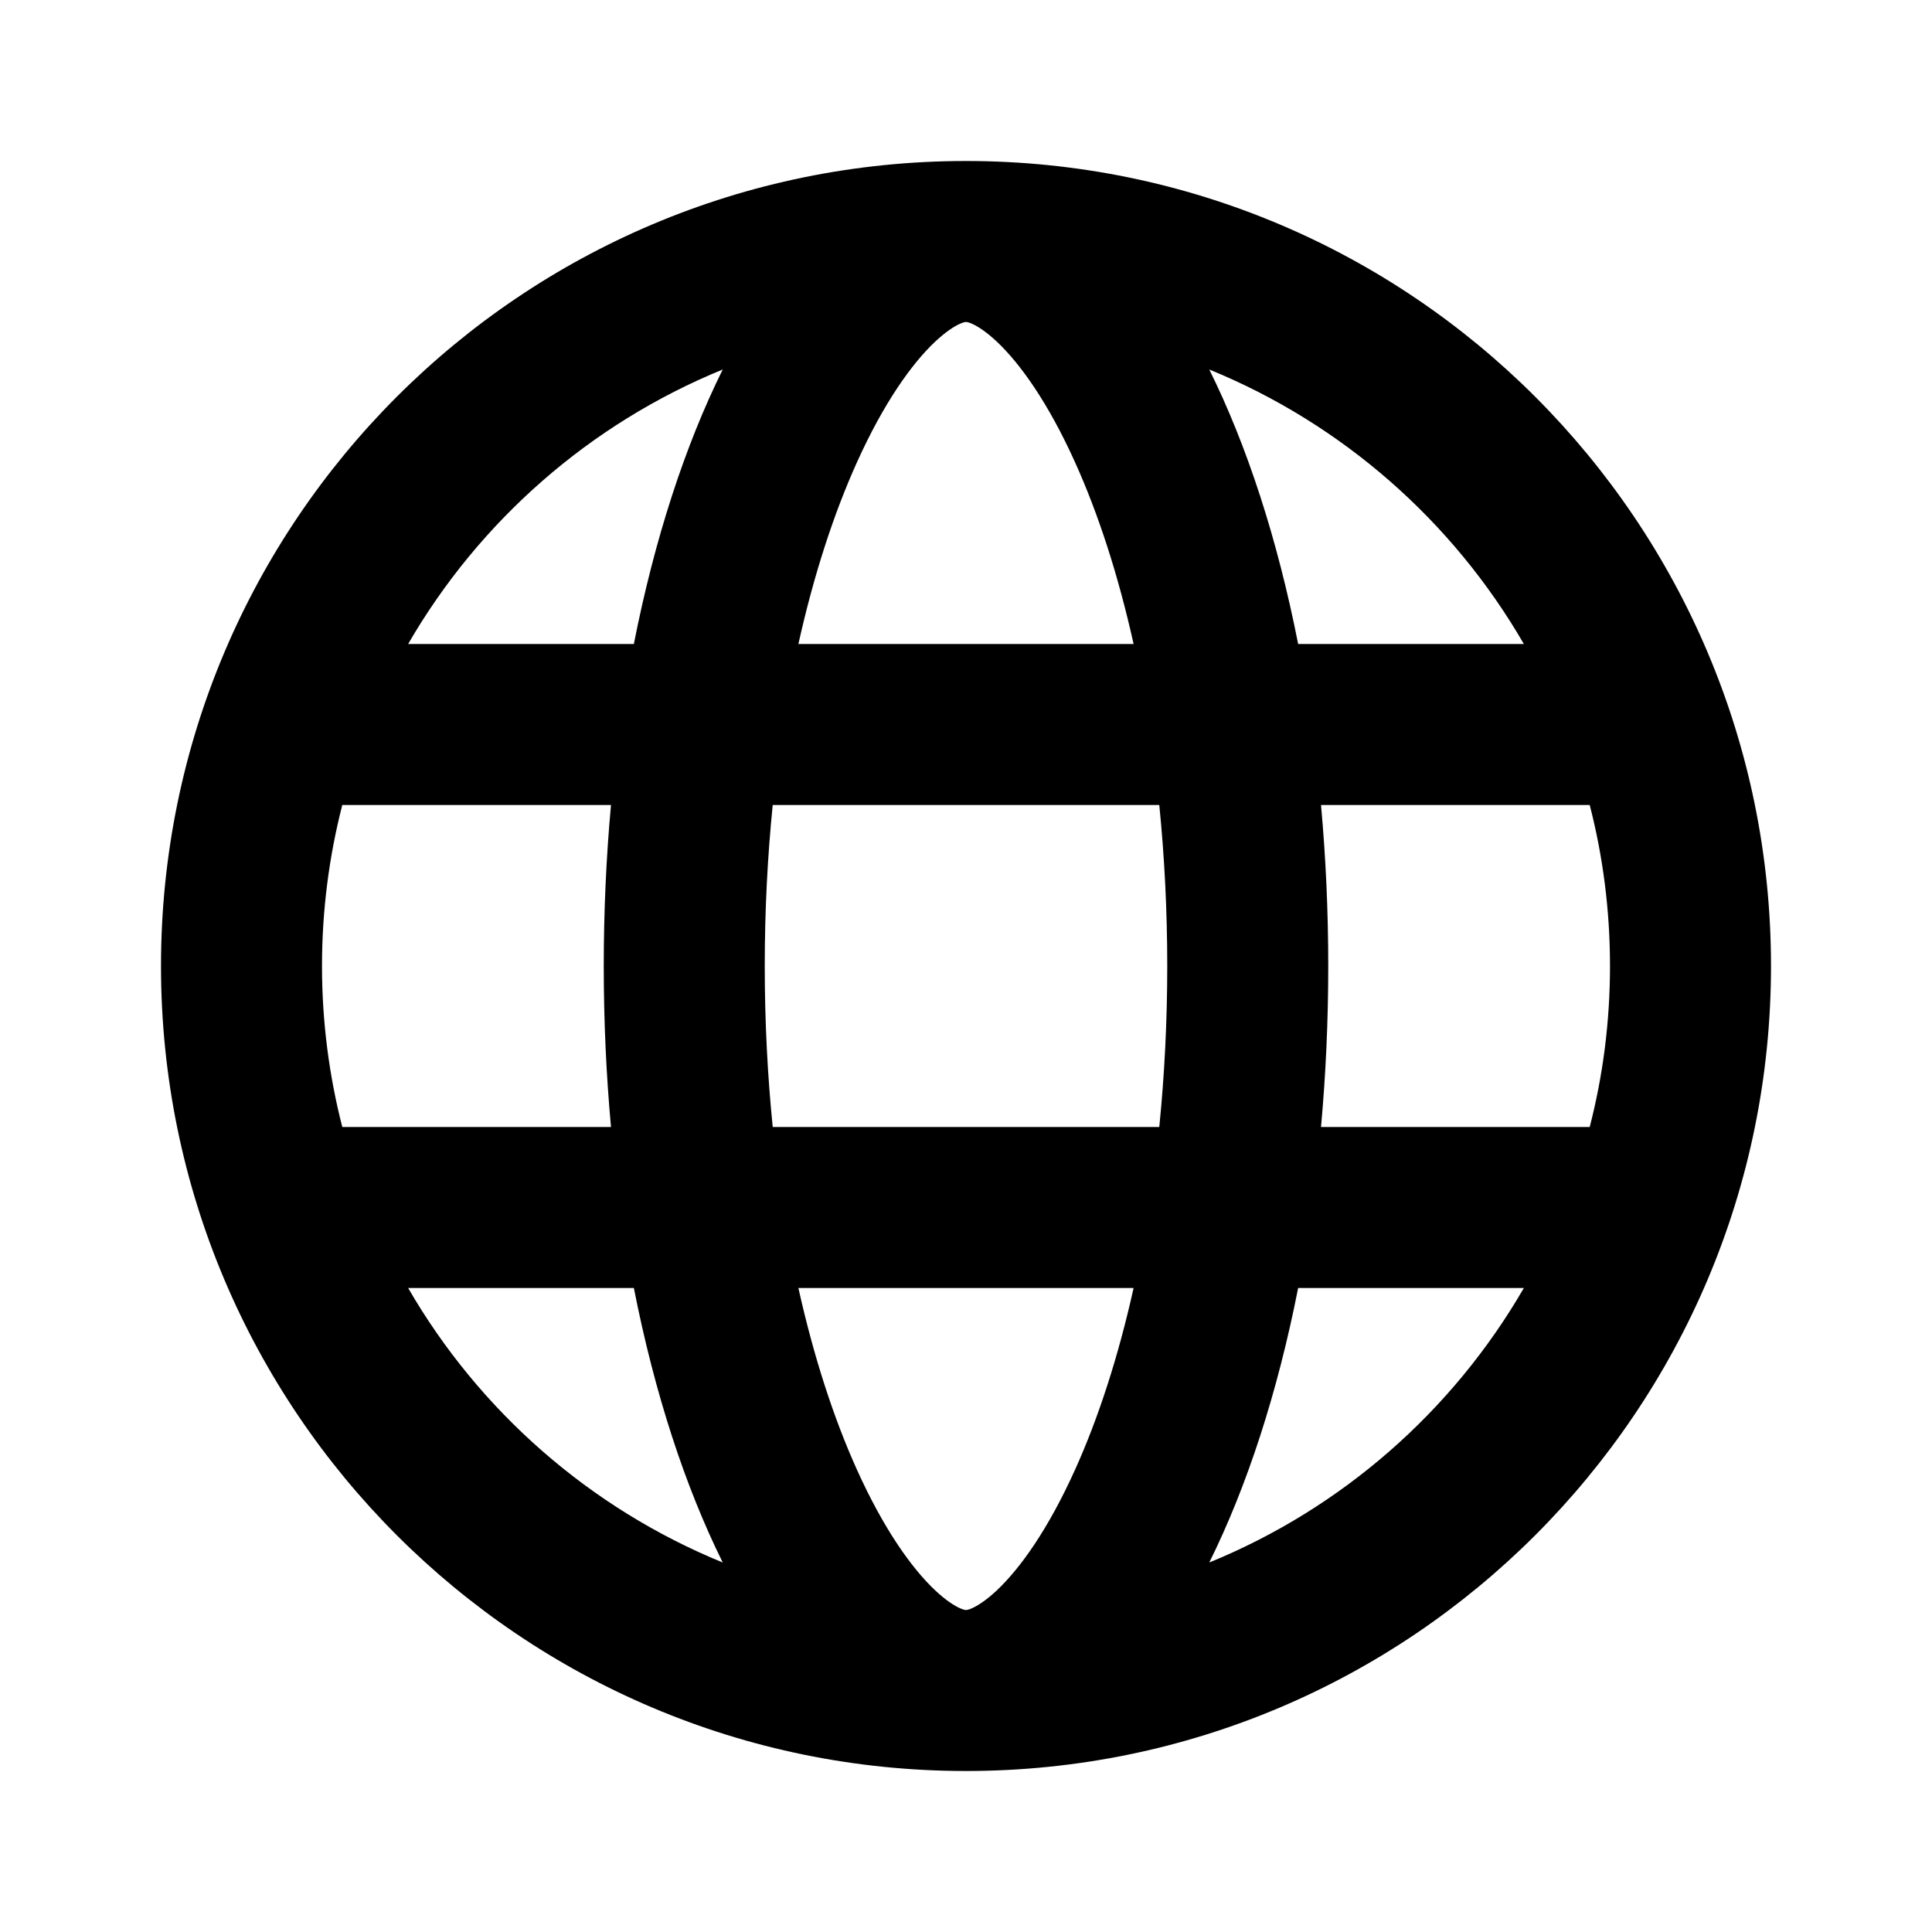
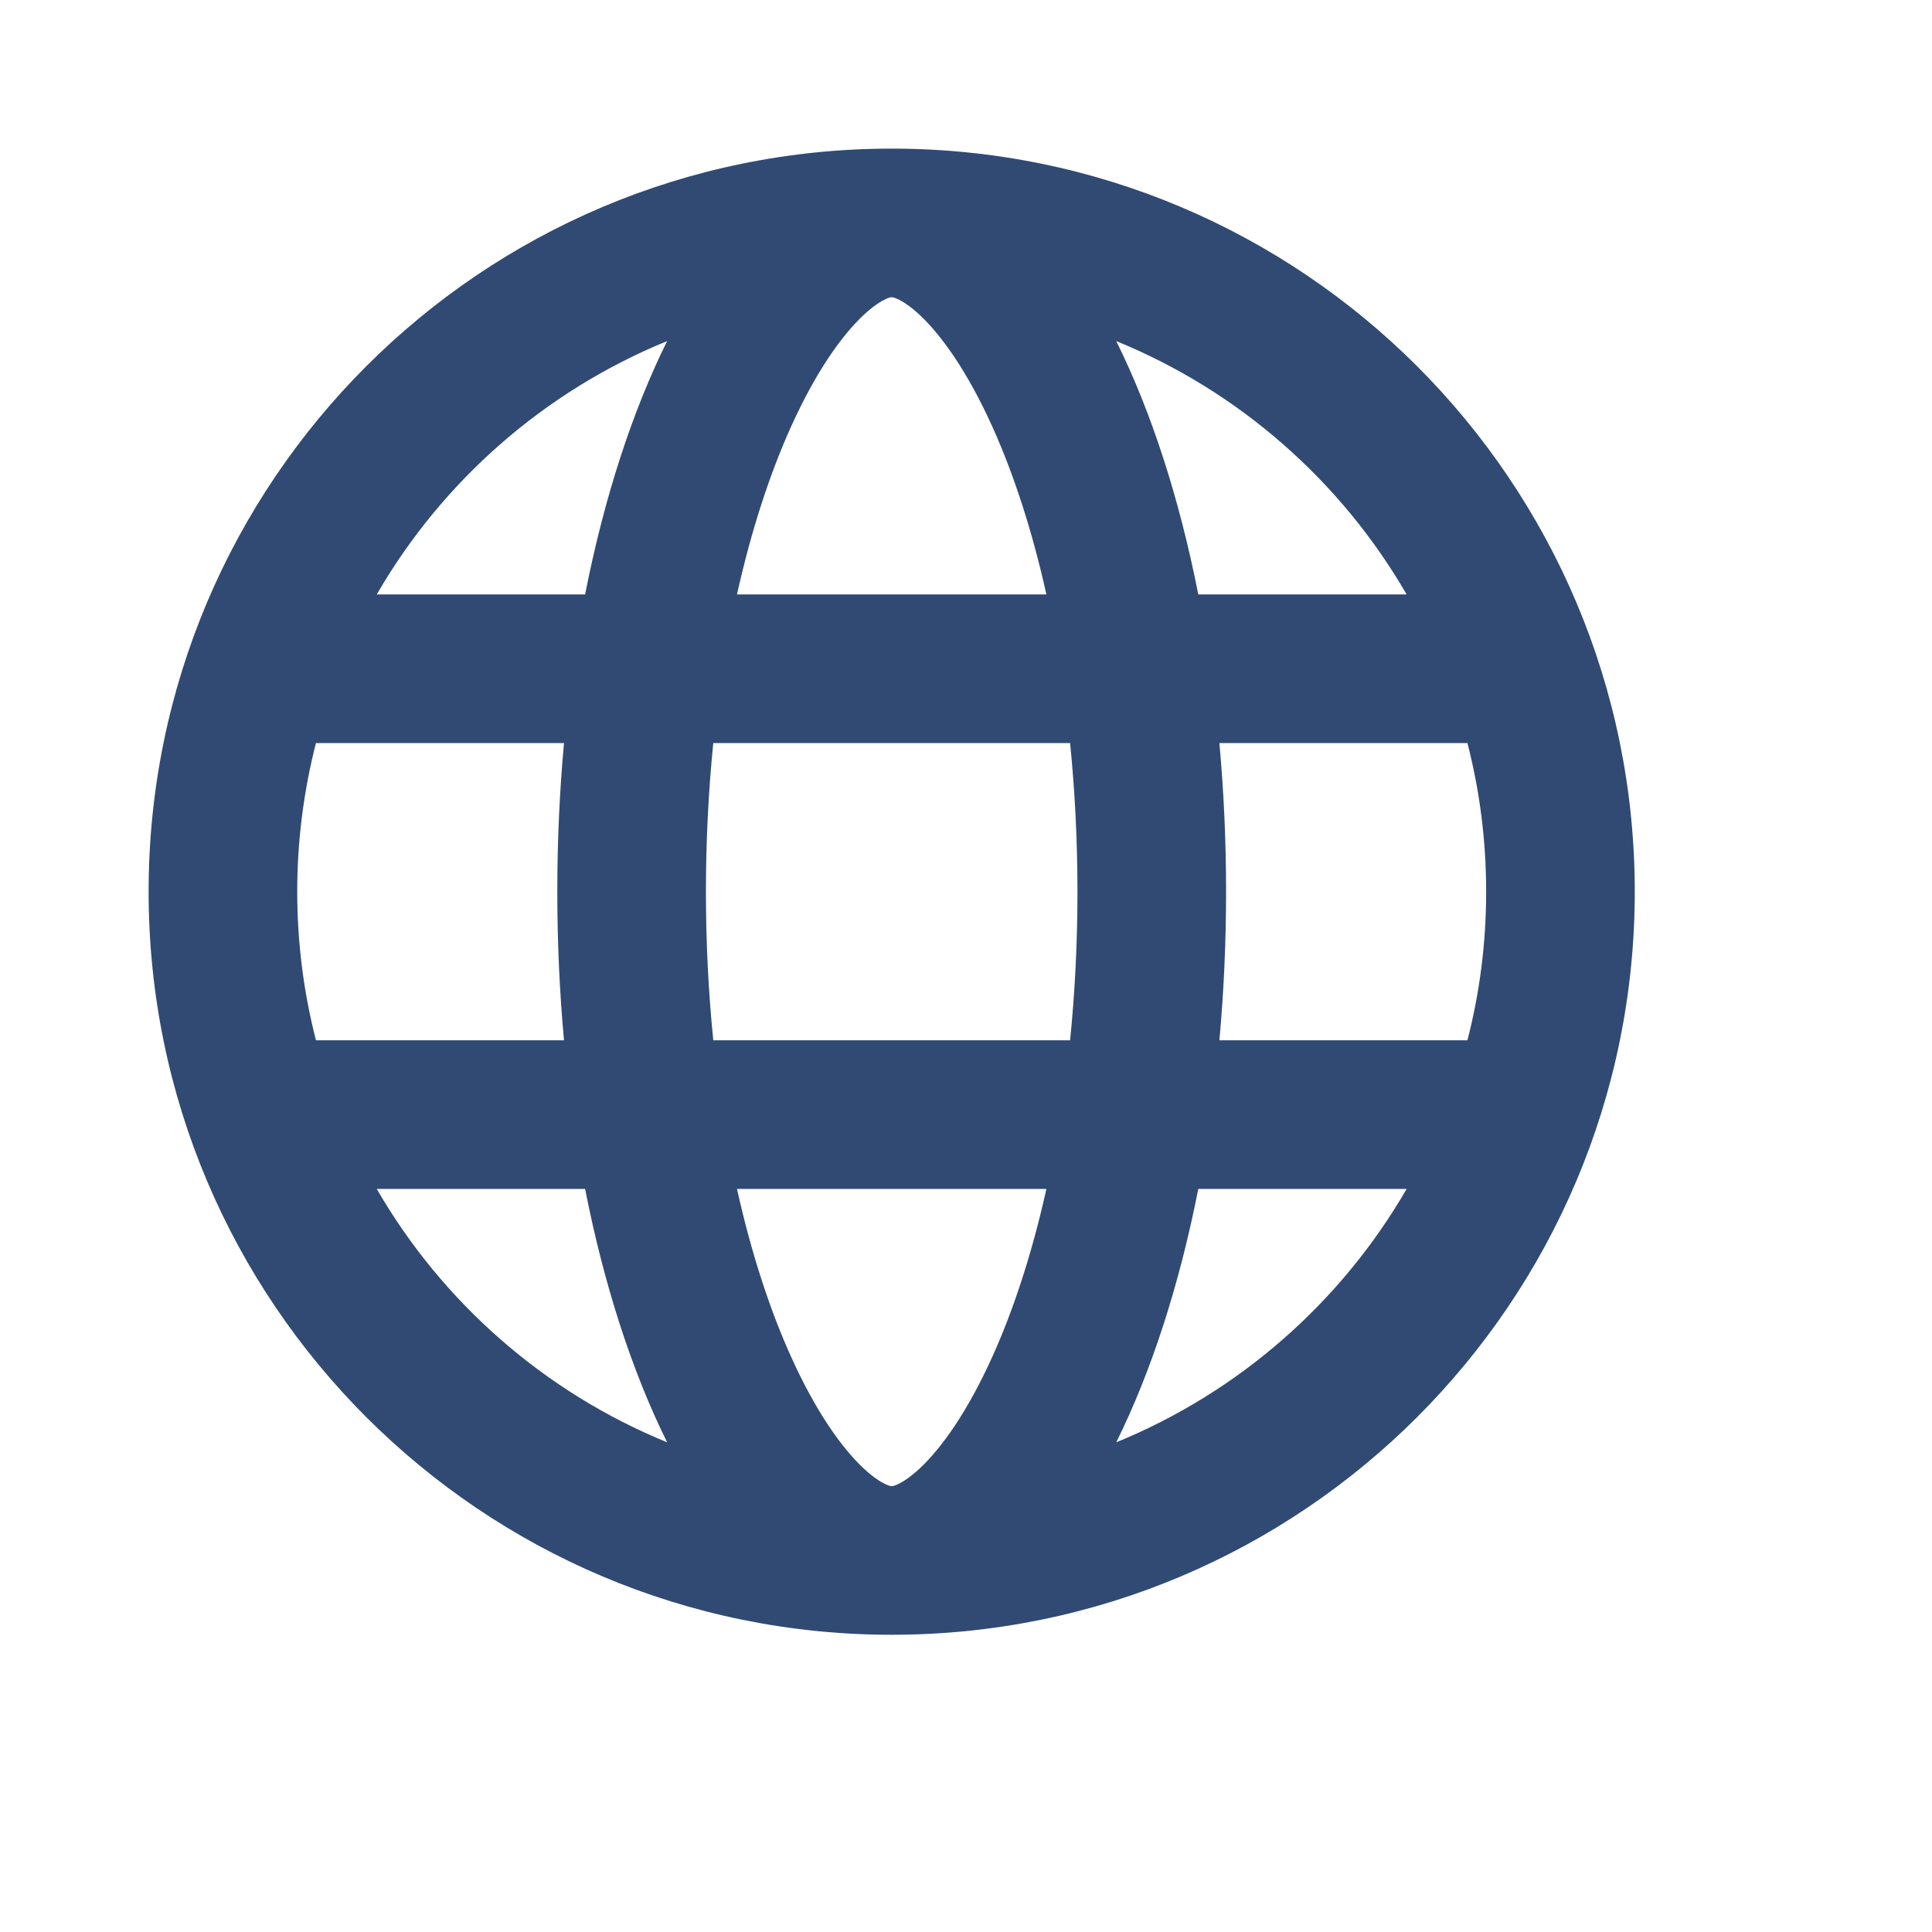
- <svg xmlns="http://www.w3.org/2000/svg" viewBox="0 0 24 24" fill="none">
-   <path fill-rule="evenodd" clip-rule="evenodd" d="M12 22C17.523 22 22 17.523 22 12C22 6.477 17.523 2 12 2C6.477 2 2 6.477 2 12C2 17.523 6.477 22 12 22ZM20 12C20 12.691 19.913 13.361 19.748 14H16.41C16.469 13.354 16.5 12.685 16.5 12C16.5 11.315 16.469 10.646 16.41 10H19.748C19.913 10.639 20 11.309 20 12ZM16.126 8H18.93C18.046 6.472 16.672 5.264 15.022 4.59C15.49 5.534 15.869 6.695 16.126 8ZM8.978 4.59C7.328 5.264 5.954 6.472 5.07 8H7.874C8.131 6.695 8.51 5.534 8.978 4.59ZM7.59 10H4.252C4.088 10.639 4 11.309 4 12C4 12.691 4.088 13.361 4.252 14H7.59C7.531 13.354 7.5 12.685 7.5 12C7.5 11.315 7.531 10.646 7.59 10ZM7.874 16H5.07C5.954 17.528 7.328 18.736 8.978 19.41C8.51 18.466 8.131 17.305 7.874 16ZM15.022 19.41C16.672 18.736 18.046 17.528 18.93 16H16.126C15.869 17.305 15.49 18.466 15.022 19.41ZM14.5 12C14.5 12.694 14.465 13.364 14.401 14H9.599C9.535 13.364 9.5 12.694 9.5 12C9.5 11.306 9.535 10.636 9.599 10H14.401C14.465 10.636 14.5 11.306 14.5 12ZM14.082 8C13.891 7.142 13.643 6.382 13.358 5.75C13.02 4.999 12.67 4.514 12.382 4.243C12.243 4.113 12.139 4.051 12.079 4.024C12.031 4.002 12.008 4 12.002 4H11.998C11.992 4 11.969 4.002 11.921 4.024C11.861 4.051 11.757 4.113 11.618 4.243C11.33 4.514 10.98 4.999 10.642 5.75C10.357 6.382 10.109 7.142 9.918 8H14.082ZM9.918 16C10.109 16.858 10.357 17.618 10.642 18.25C10.98 19.001 11.33 19.486 11.618 19.757C11.757 19.887 11.861 19.949 11.921 19.976C11.969 19.998 11.992 20 11.998 20H12.002C12.008 20 12.031 19.998 12.079 19.976C12.139 19.949 12.243 19.887 12.382 19.757C12.67 19.486 13.02 19.001 13.358 18.25C13.643 17.618 13.891 16.858 14.082 16H9.918Z" fill="black" />
+ <svg xmlns="http://www.w3.org/2000/svg" viewBox="0 0 26 26" fill="none">
+   <path fill-rule="evenodd" clip-rule="evenodd" d="M12 22C17.523 22 22 17.523 22 12C22 6.477 17.523 2 12 2C6.477 2 2 6.477 2 12C2 17.523 6.477 22 12 22ZM20 12C20 12.691 19.913 13.361 19.748 14H16.41C16.469 13.354 16.5 12.685 16.5 12C16.5 11.315 16.469 10.646 16.41 10H19.748C19.913 10.639 20 11.309 20 12ZM16.126 8H18.93C18.046 6.472 16.672 5.264 15.022 4.59C15.49 5.534 15.869 6.695 16.126 8ZM8.978 4.59C7.328 5.264 5.954 6.472 5.07 8H7.874C8.131 6.695 8.51 5.534 8.978 4.59ZM7.59 10H4.252C4.088 10.639 4 11.309 4 12C4 12.691 4.088 13.361 4.252 14H7.59C7.531 13.354 7.5 12.685 7.5 12C7.5 11.315 7.531 10.646 7.59 10ZM7.874 16H5.07C5.954 17.528 7.328 18.736 8.978 19.41C8.51 18.466 8.131 17.305 7.874 16ZM15.022 19.41C16.672 18.736 18.046 17.528 18.93 16H16.126C15.869 17.305 15.49 18.466 15.022 19.41ZM14.5 12C14.5 12.694 14.465 13.364 14.401 14H9.599C9.535 13.364 9.5 12.694 9.5 12C9.5 11.306 9.535 10.636 9.599 10H14.401C14.465 10.636 14.5 11.306 14.5 12ZM14.082 8C13.891 7.142 13.643 6.382 13.358 5.75C13.02 4.999 12.67 4.514 12.382 4.243C12.243 4.113 12.139 4.051 12.079 4.024C12.031 4.002 12.008 4 12.002 4H11.998C11.992 4 11.969 4.002 11.921 4.024C11.861 4.051 11.757 4.113 11.618 4.243C11.33 4.514 10.98 4.999 10.642 5.75C10.357 6.382 10.109 7.142 9.918 8H14.082ZM9.918 16C10.109 16.858 10.357 17.618 10.642 18.25C10.98 19.001 11.33 19.486 11.618 19.757C11.757 19.887 11.861 19.949 11.921 19.976C11.969 19.998 11.992 20 11.998 20H12.002C12.008 20 12.031 19.998 12.079 19.976C12.139 19.949 12.243 19.887 12.382 19.757C12.67 19.486 13.02 19.001 13.358 18.25C13.643 17.618 13.891 16.858 14.082 16H9.918Z" fill="#304A73" />
</svg>
